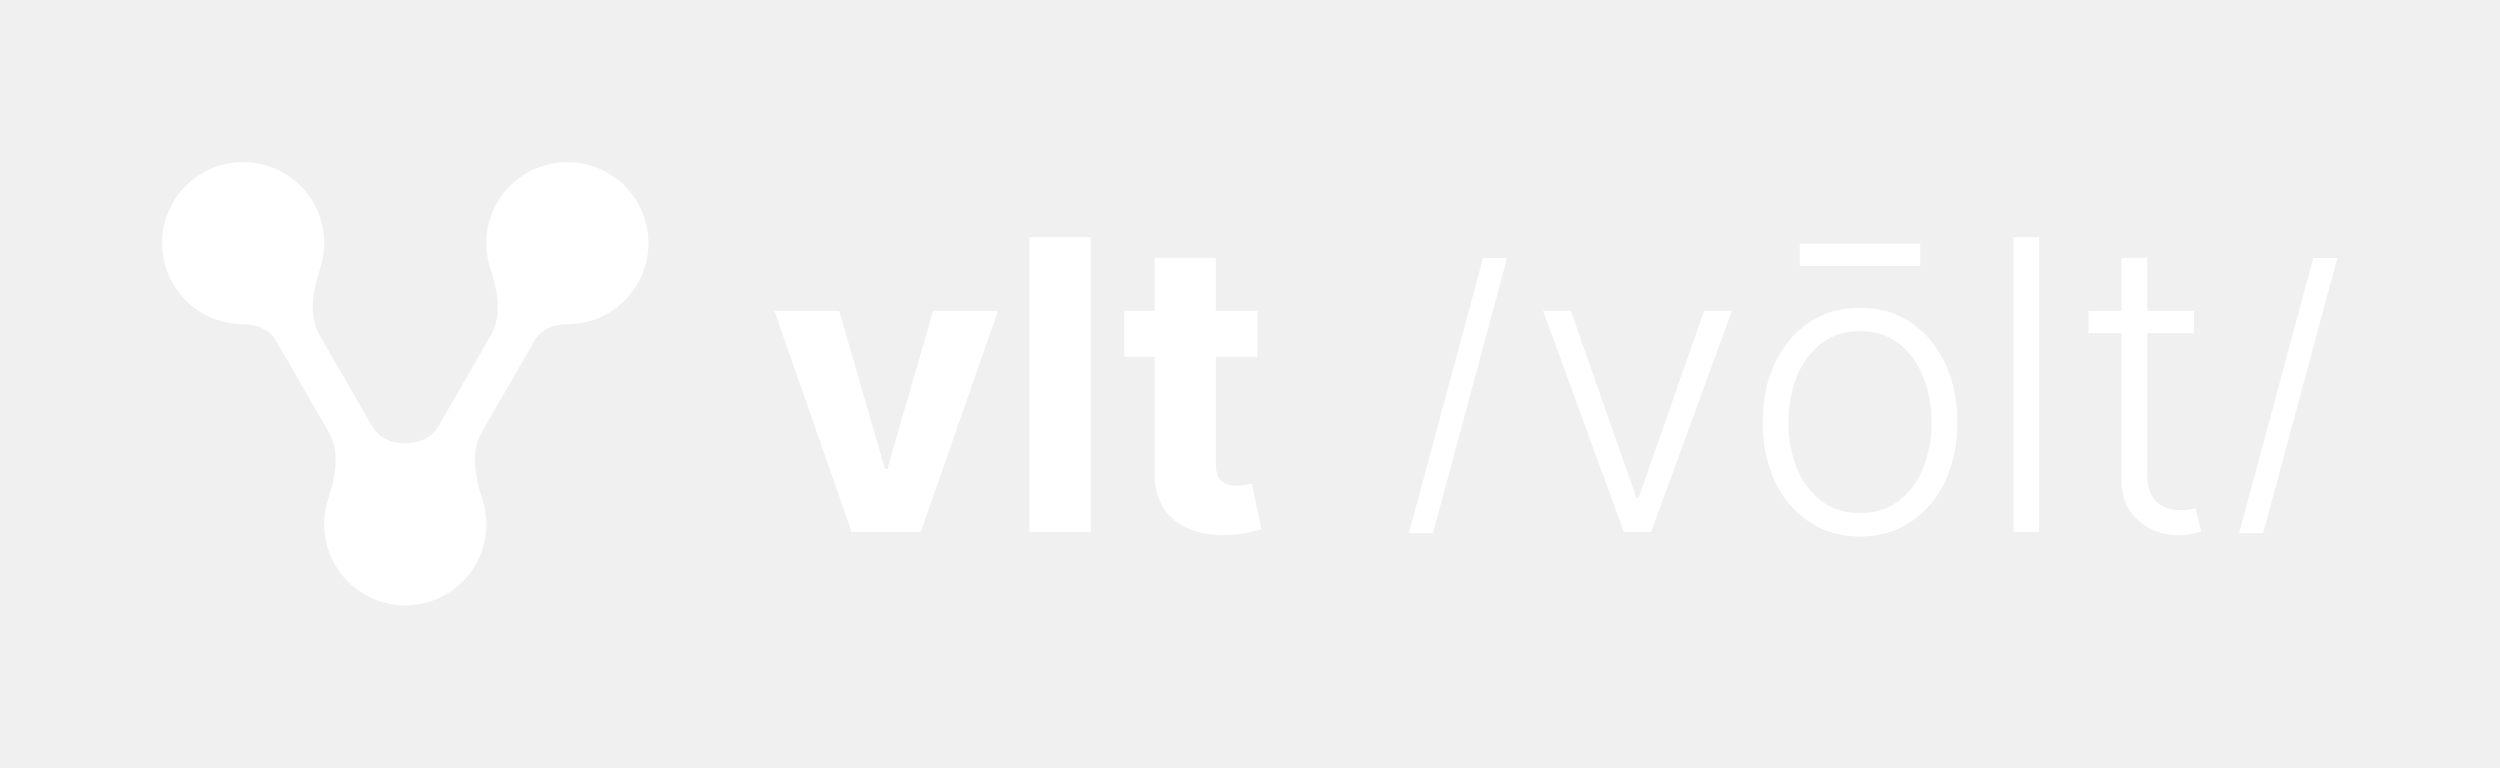
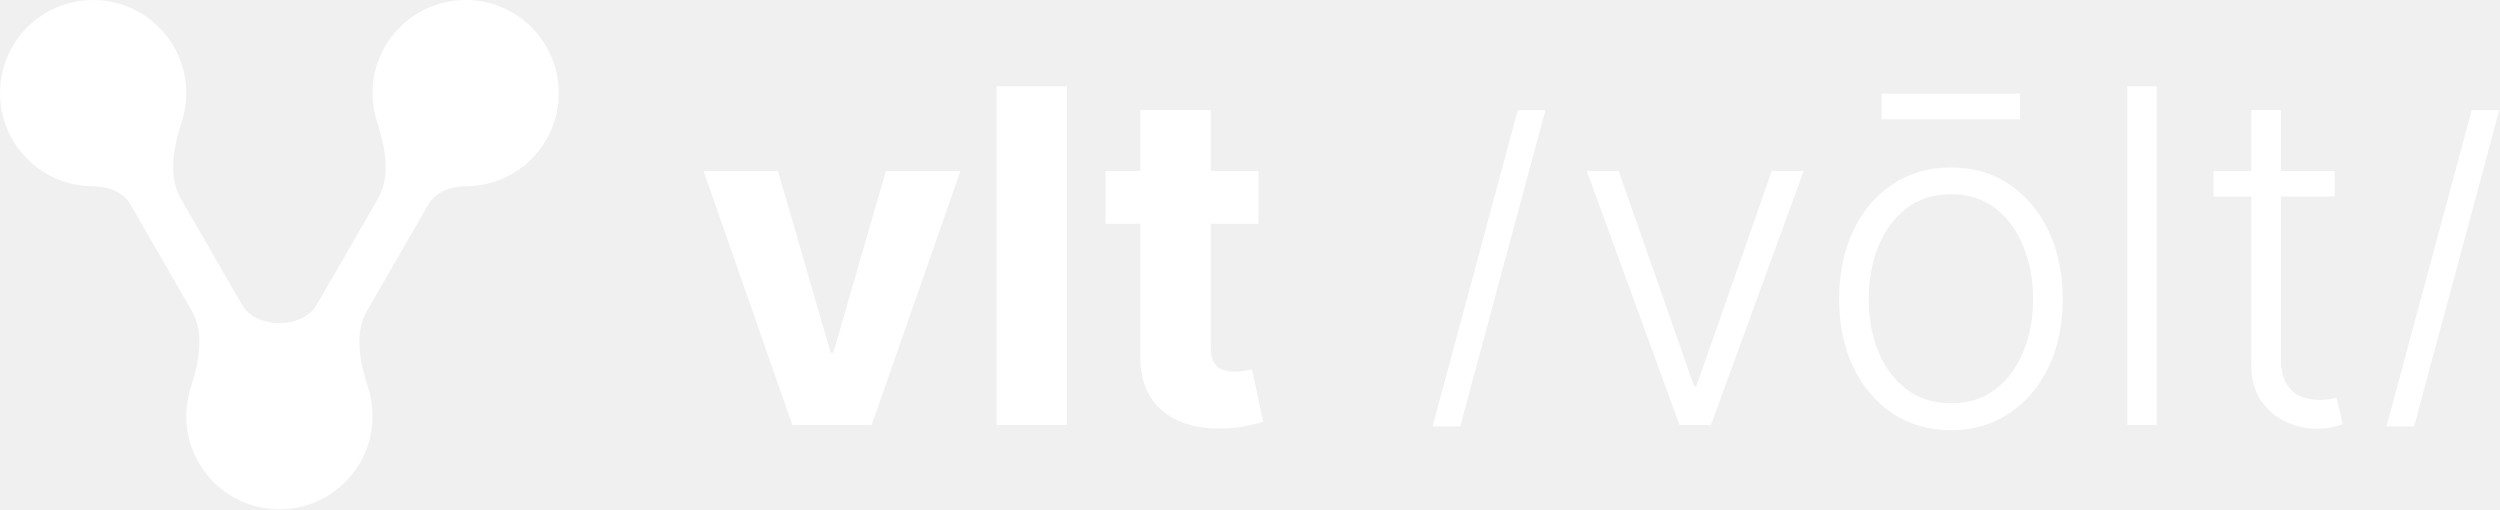
- <svg xmlns="http://www.w3.org/2000/svg" width="987" height="303" viewBox="0 0 987 303" fill="none">
+ <svg xmlns="http://www.w3.org/2000/svg" viewBox="64 64 859 175" fill="none">
  <path d="M866.196 122.727V131.534H824.548V122.727H866.196ZM837.56 101.818H847.73V187.216C847.73 190.852 848.355 193.712 849.605 195.795C850.855 197.841 852.484 199.299 854.492 200.17C856.499 201.004 858.639 201.42 860.912 201.42C862.238 201.42 863.374 201.345 864.321 201.193C865.268 201.004 866.101 200.814 866.821 200.625L868.98 209.773C867.995 210.151 866.783 210.492 865.344 210.795C863.904 211.136 862.124 211.307 860.003 211.307C856.291 211.307 852.711 210.492 849.264 208.864C845.855 207.235 843.052 204.811 840.855 201.591C838.658 198.371 837.56 194.375 837.56 189.602V101.818Z" fill="white" />
  <path d="M805.06 93.636V210H794.946V93.636H805.06Z" fill="white" />
  <path d="M734.335 211.818C726.797 211.818 720.131 209.905 714.335 206.079C708.578 202.254 704.07 196.97 700.813 190.227C697.555 183.447 695.926 175.625 695.926 166.761C695.926 157.822 697.555 149.962 700.813 143.182C704.07 136.364 708.578 131.061 714.335 127.273C720.131 123.447 726.797 121.534 734.335 121.534C741.873 121.534 748.521 123.447 754.279 127.273C760.036 131.098 764.544 136.401 767.801 143.182C771.097 149.962 772.744 157.822 772.744 166.761C772.744 175.625 771.116 183.447 767.858 190.227C764.601 196.97 760.074 202.254 754.279 206.079C748.521 209.905 741.873 211.818 734.335 211.818ZM734.335 202.557C740.396 202.557 745.529 200.928 749.733 197.67C753.938 194.413 757.119 190.076 759.279 184.659C761.476 179.242 762.574 173.276 762.574 166.761C762.574 160.246 761.476 154.261 759.279 148.807C757.119 143.352 753.938 138.977 749.733 135.682C745.529 132.386 740.396 130.739 734.335 130.739C728.313 130.739 723.18 132.386 718.938 135.682C714.733 138.977 711.532 143.352 709.335 148.807C707.176 154.261 706.097 160.246 706.097 166.761C706.097 173.276 707.176 179.242 709.335 184.659C711.532 190.076 714.733 194.413 718.938 197.67C723.142 200.928 728.275 202.557 734.335 202.557ZM758.085 96.193V105H710.529V96.193H758.085Z" fill="white" />
  <path d="M683.753 122.727L651.878 210H641.083L609.208 122.727H620.173L646.083 196.648H646.878L672.787 122.727H683.753Z" fill="white" />
  <path d="M595 101.87L565.723 210.5H556.234L585.511 101.87H595Z" fill="white" />
  <path d="M922.766 101.87L893.489 210.5H884L913.277 101.87H922.766Z" fill="white" />
  <path d="M496.423 122.727V140.909H443.866V122.727H496.423ZM455.798 101.818H480.003V183.182C480.003 185.417 480.344 187.159 481.026 188.409C481.707 189.621 482.654 190.473 483.866 190.966C485.116 191.458 486.556 191.704 488.185 191.704C489.321 191.704 490.457 191.61 491.594 191.42C492.73 191.193 493.601 191.023 494.207 190.909L498.014 208.92C496.802 209.299 495.098 209.735 492.901 210.227C490.704 210.758 488.033 211.079 484.889 211.193C479.056 211.42 473.942 210.644 469.548 208.864C465.192 207.083 461.802 204.318 459.378 200.568C456.954 196.818 455.76 192.083 455.798 186.364V101.818Z" fill="white" />
  <path d="M430.614 93.636V210H406.409V93.636H430.614Z" fill="white" />
  <path d="M394.023 122.727L363.511 210H336.239L305.727 122.727H331.295L349.42 185.17H350.33L368.398 122.727H394.023Z" fill="white" />
  <path d="M224 64C241.673 64 256 78.327 256 96C256 113.673 241.673 128 224 128C218.905 128 213.674 129.926 211.129 134.339L190.143 170.736C185.588 178.637 187.682 188.522 190.472 197.204C191.464 200.291 192 203.583 192 207C192 224.673 177.673 239 160 239C142.327 239 128 224.673 128 207C128 203.583 128.536 200.291 129.528 197.204C132.317 188.522 134.411 178.637 129.856 170.737L108.87 134.338C106.325 129.925 101.094 128 96 128C78.327 128 64 113.673 64 96C64 78.327 78.327 64 96 64C113.673 64 128 78.327 128 96C128 99.417 127.464 102.708 126.472 105.795C123.682 114.477 121.588 124.362 126.143 132.262L147.129 168.66C149.674 173.074 154.906 175 160 175C165.094 175 170.325 173.074 172.869 168.661L193.856 132.262C198.411 124.362 196.318 114.477 193.528 105.795C192.536 102.708 192 99.417 192 96C192 78.327 206.327 64 224 64Z" fill="white" />
</svg>
